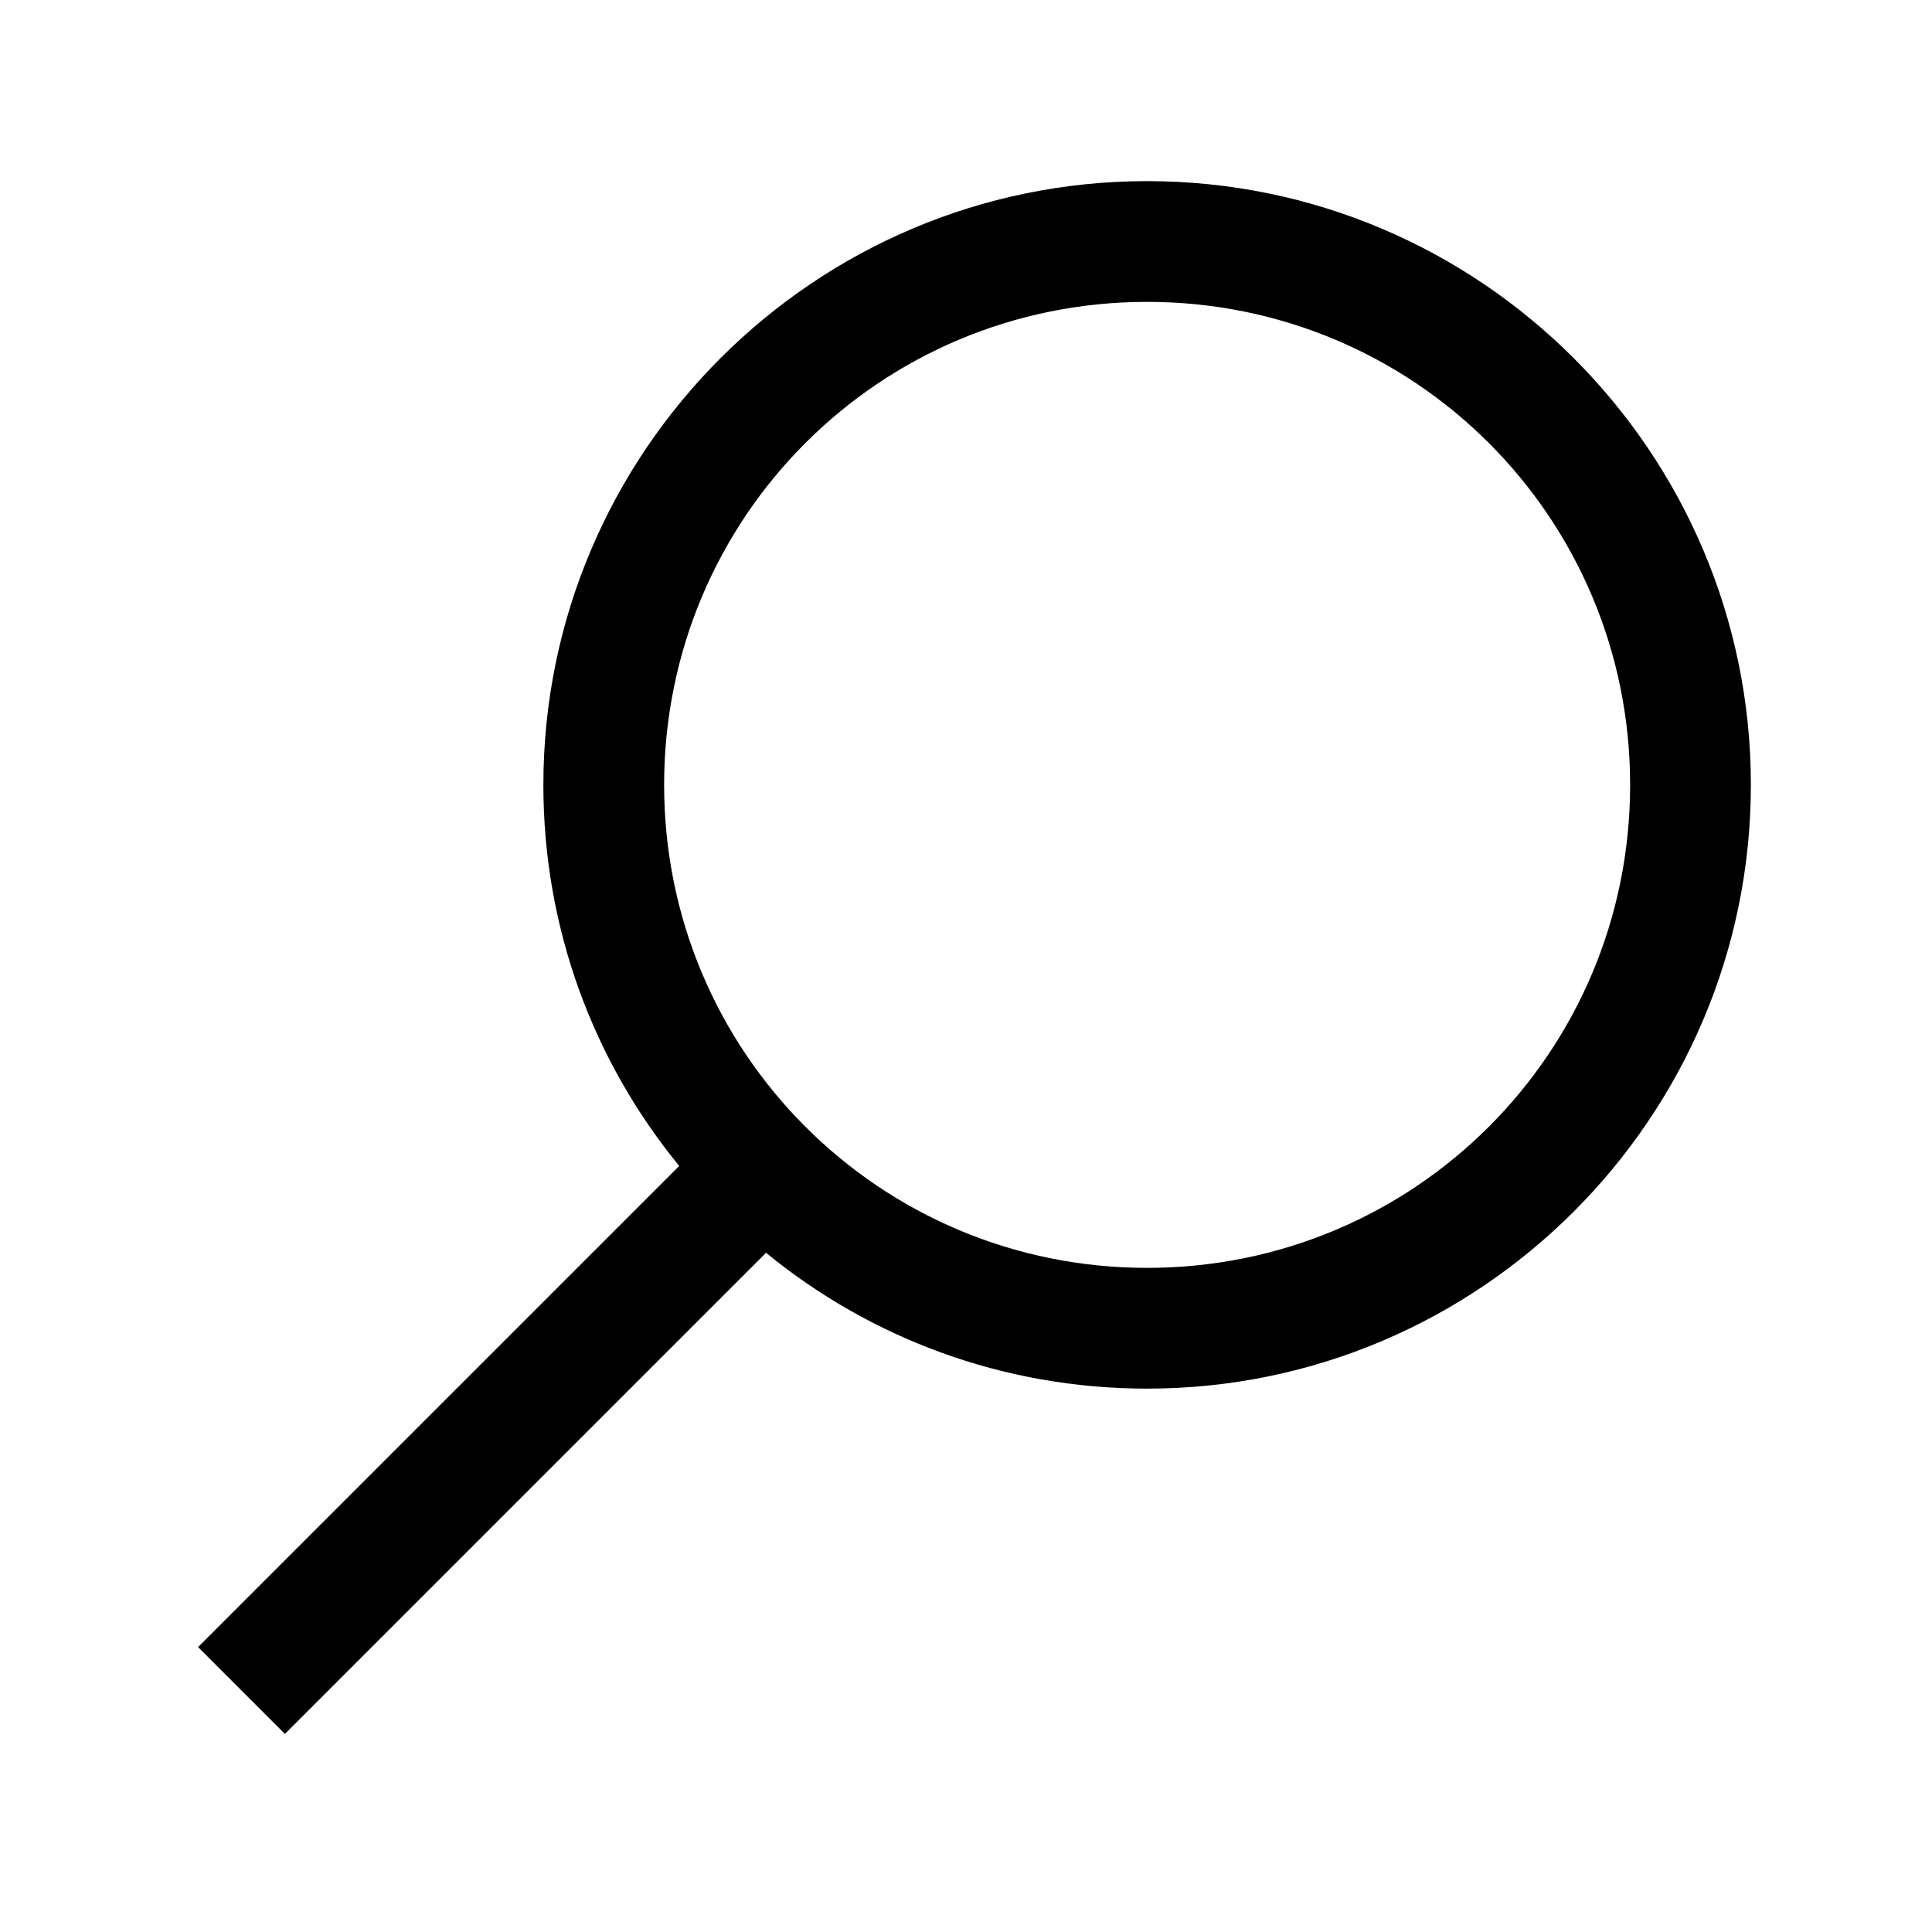
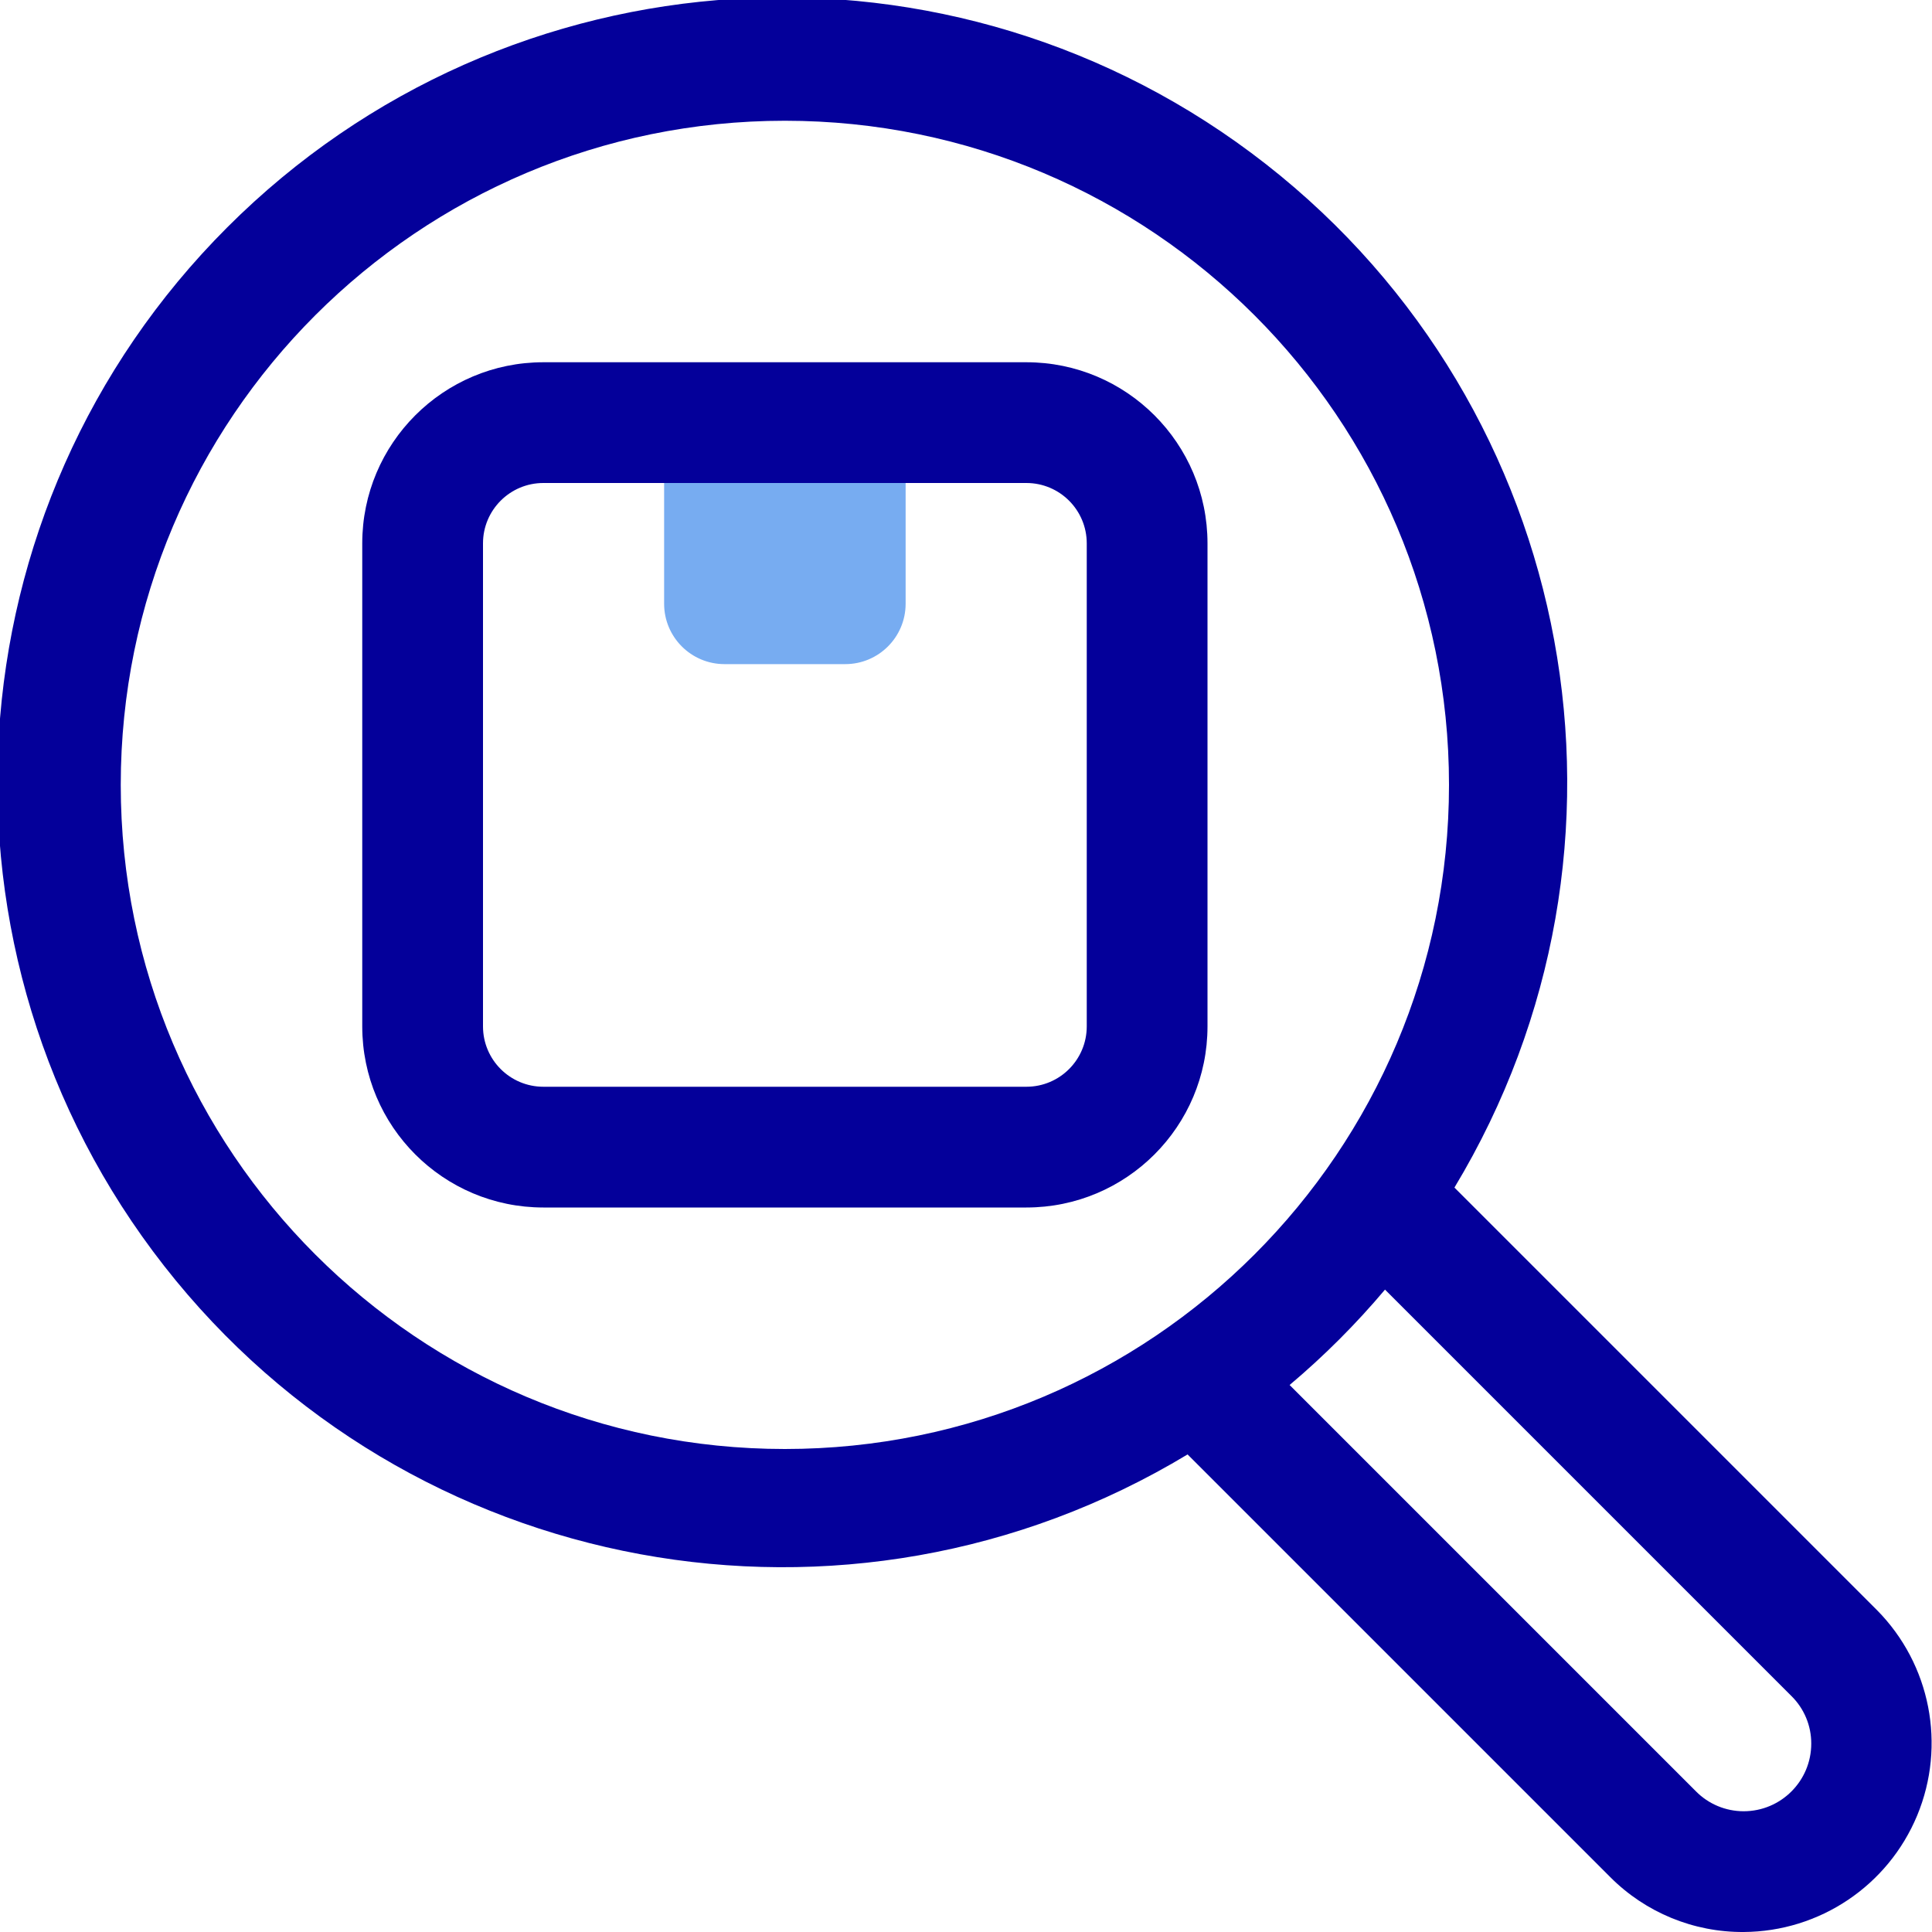
- <svg xmlns="http://www.w3.org/2000/svg" viewBox="0 0 32 32" width="32px" height="32px">
-   <path d="M 19 3 C 13.488 3 9 7.488 9 13 C 9 15.395 9.84 17.59 11.25 19.312 L 3.281 27.281 L 4.719 28.719 L 12.688 20.75 C 14.41 22.16 16.605 23 19 23 C 24.512 23 29 18.512 29 13 C 29 7.488 24.512 3 19 3 Z M 19 5 C 23.43 5 27 8.57 27 13 C 27 17.43 23.43 21 19 21 C 14.57 21 11 17.43 11 13 C 11 8.57 14.57 5 19 5 Z" />
+ <svg xmlns="http://www.w3.org/2000/svg" width="800px" height="800px" viewBox="0 0 32 32">
+   <defs>
+     <style>.cls-1{fill:#77acf1;}.cls-2{fill:#04009a;}</style>
+   </defs>
+   <g data-name="36. Search Box" id="_36._Search_Box">
+     <path class="cls-1" d="M11,7h4a0,0,0,0,1,0,0v3a1,1,0,0,1-1,1H12a1,1,0,0,1-1-1V7A0,0,0,0,1,11,7Z" />
+     <path class="cls-2" d="M17,20H9a3,3,0,0,1-3-3V9A3,3,0,0,1,9,6h8a3,3,0,0,1,3,3v8A3,3,0,0,1,17,20ZM9,8A1,1,0,0,0,8,9v8a1,1,0,0,0,1,1h8a1,1,0,0,0,1-1V9a1,1,0,0,0-1-1Z" />
+     <path class="cls-2" d="M31.09,26.67l-7-7a13,13,0,1,0-4.42,4.42l7,7a3.09,3.09,0,0,0,2.21.91,3.13,3.13,0,0,0,2.21-5.33ZM2,13A11,11,0,1,1,13,24,11,11,0,0,1,2,13ZM28.88,30a1.11,1.11,0,0,1-.79-.33l-6.73-6.73a13.1,13.1,0,0,0,1.58-1.58l6.73,6.73a1.1,1.1,0,0,1,.33.79A1.12,1.12,0,0,1,28.88,30Z" />
+   </g>
</svg>
